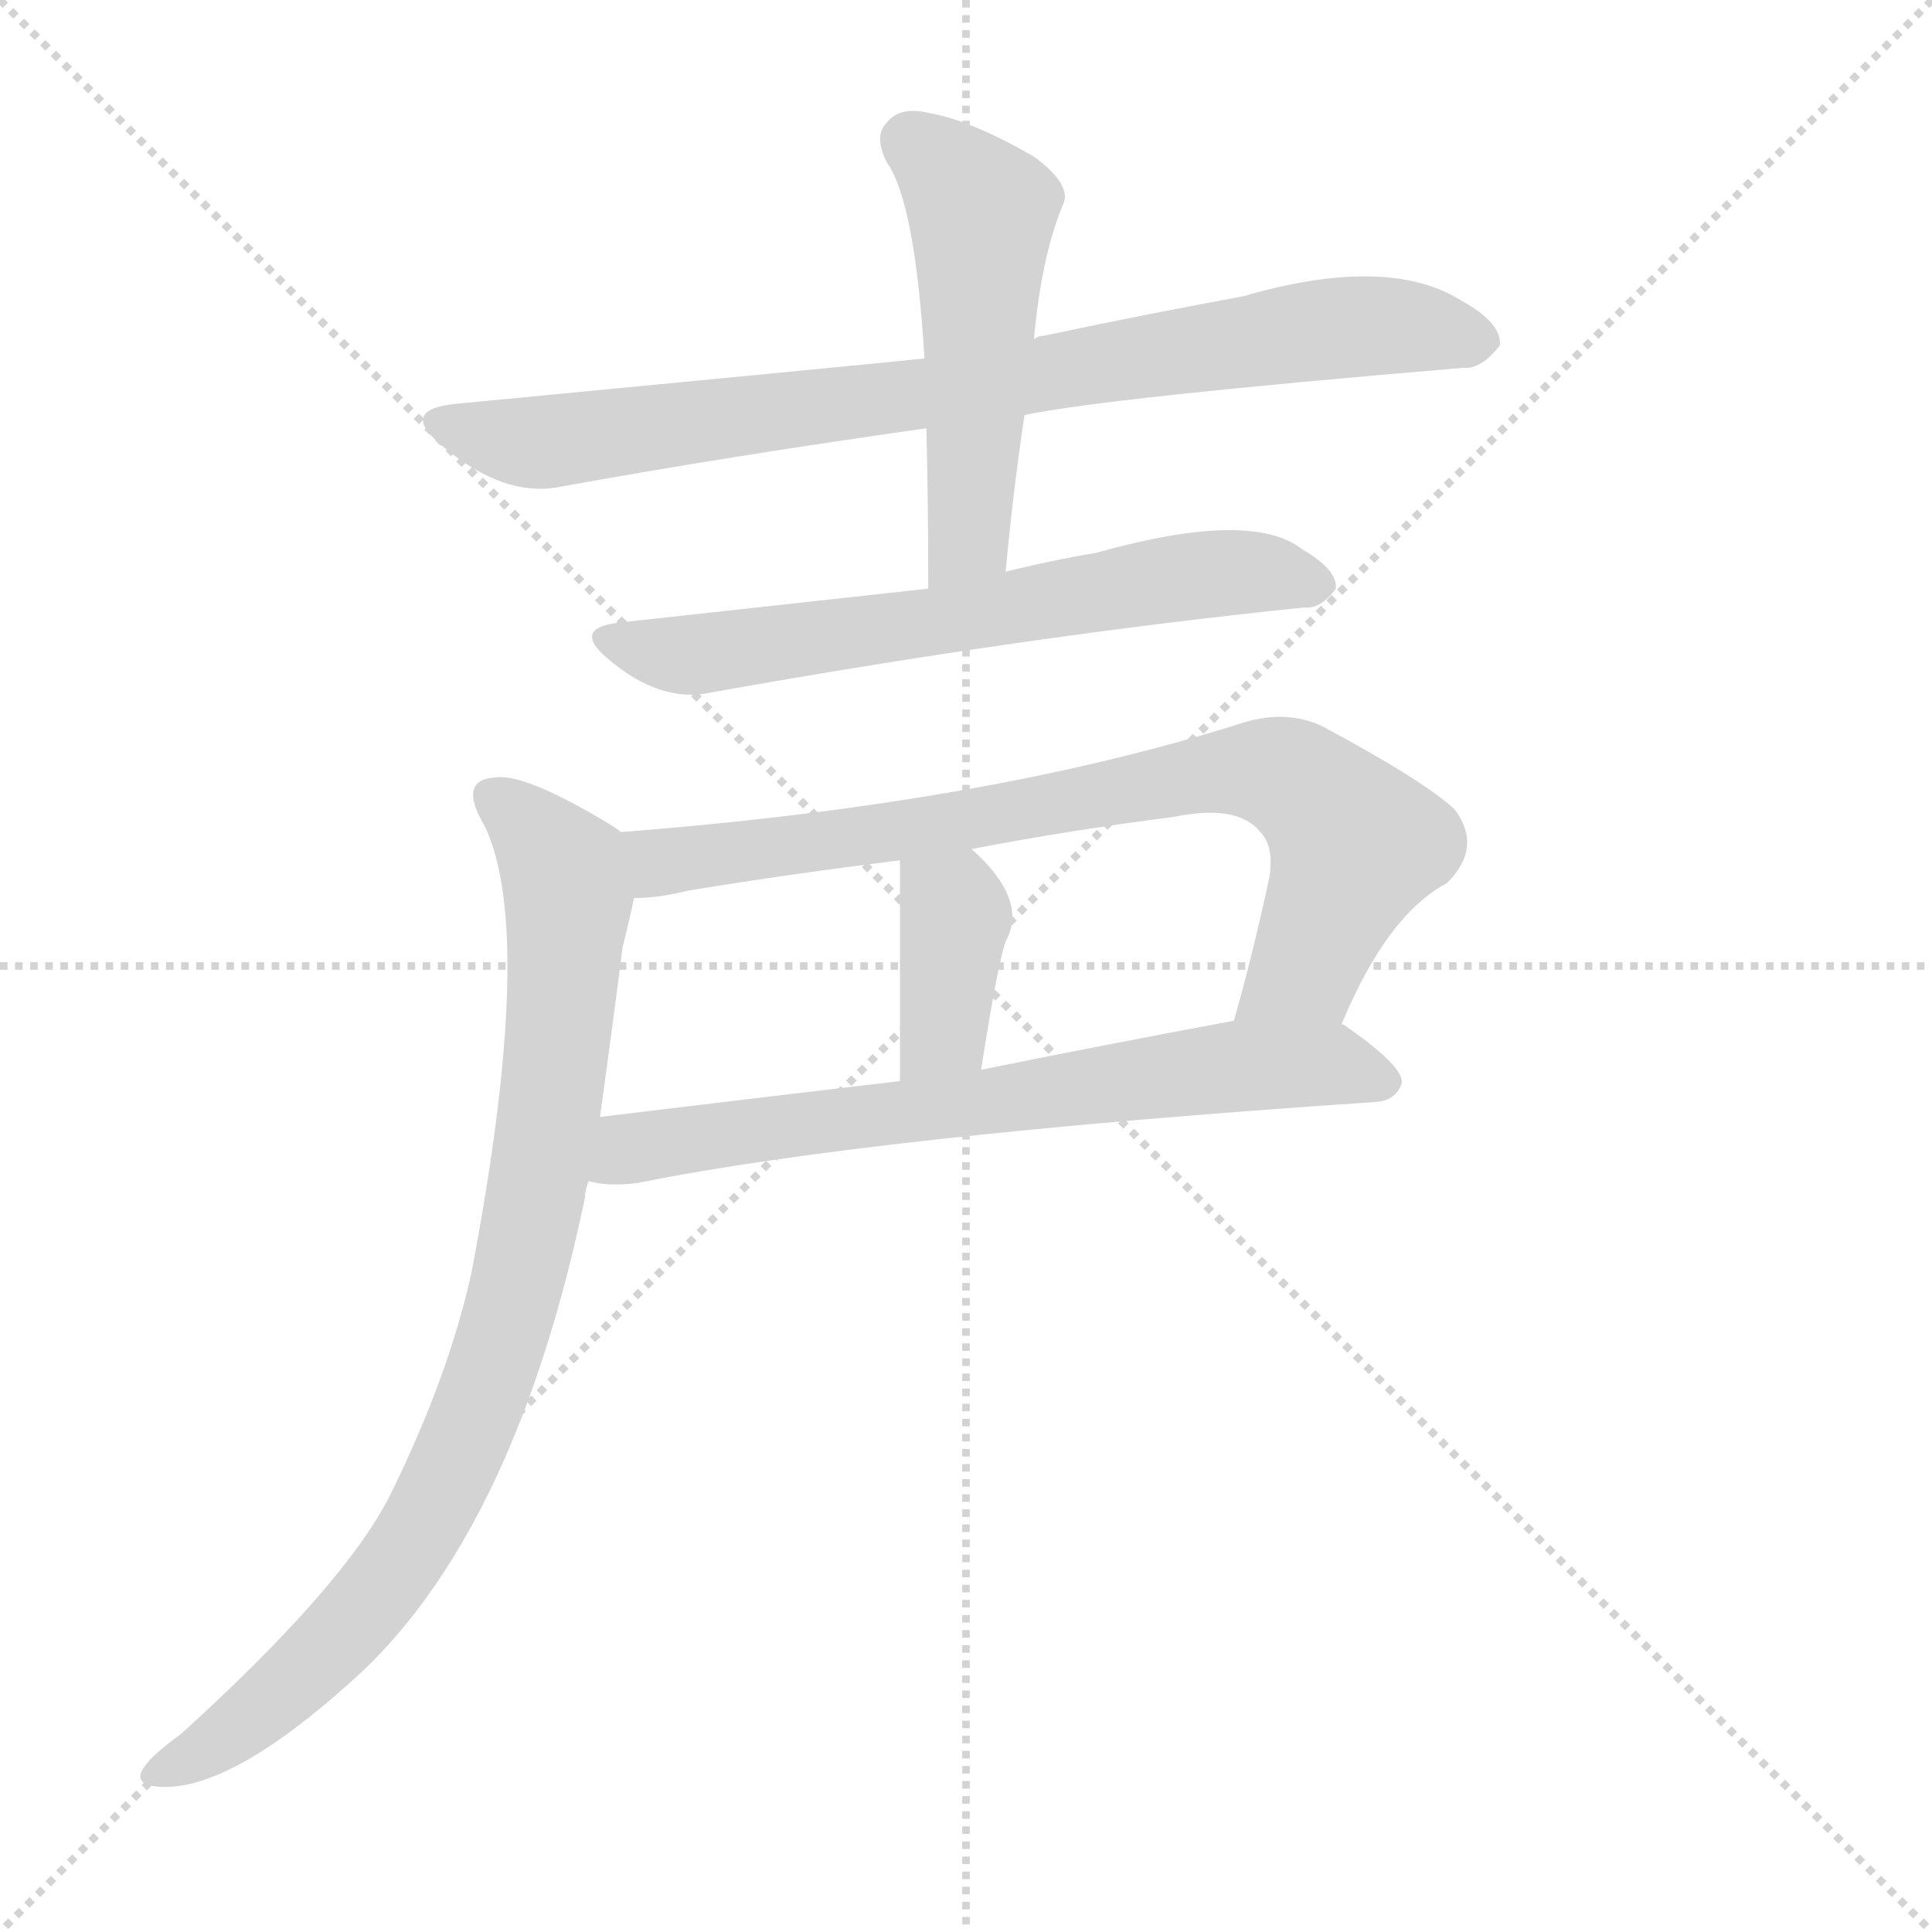
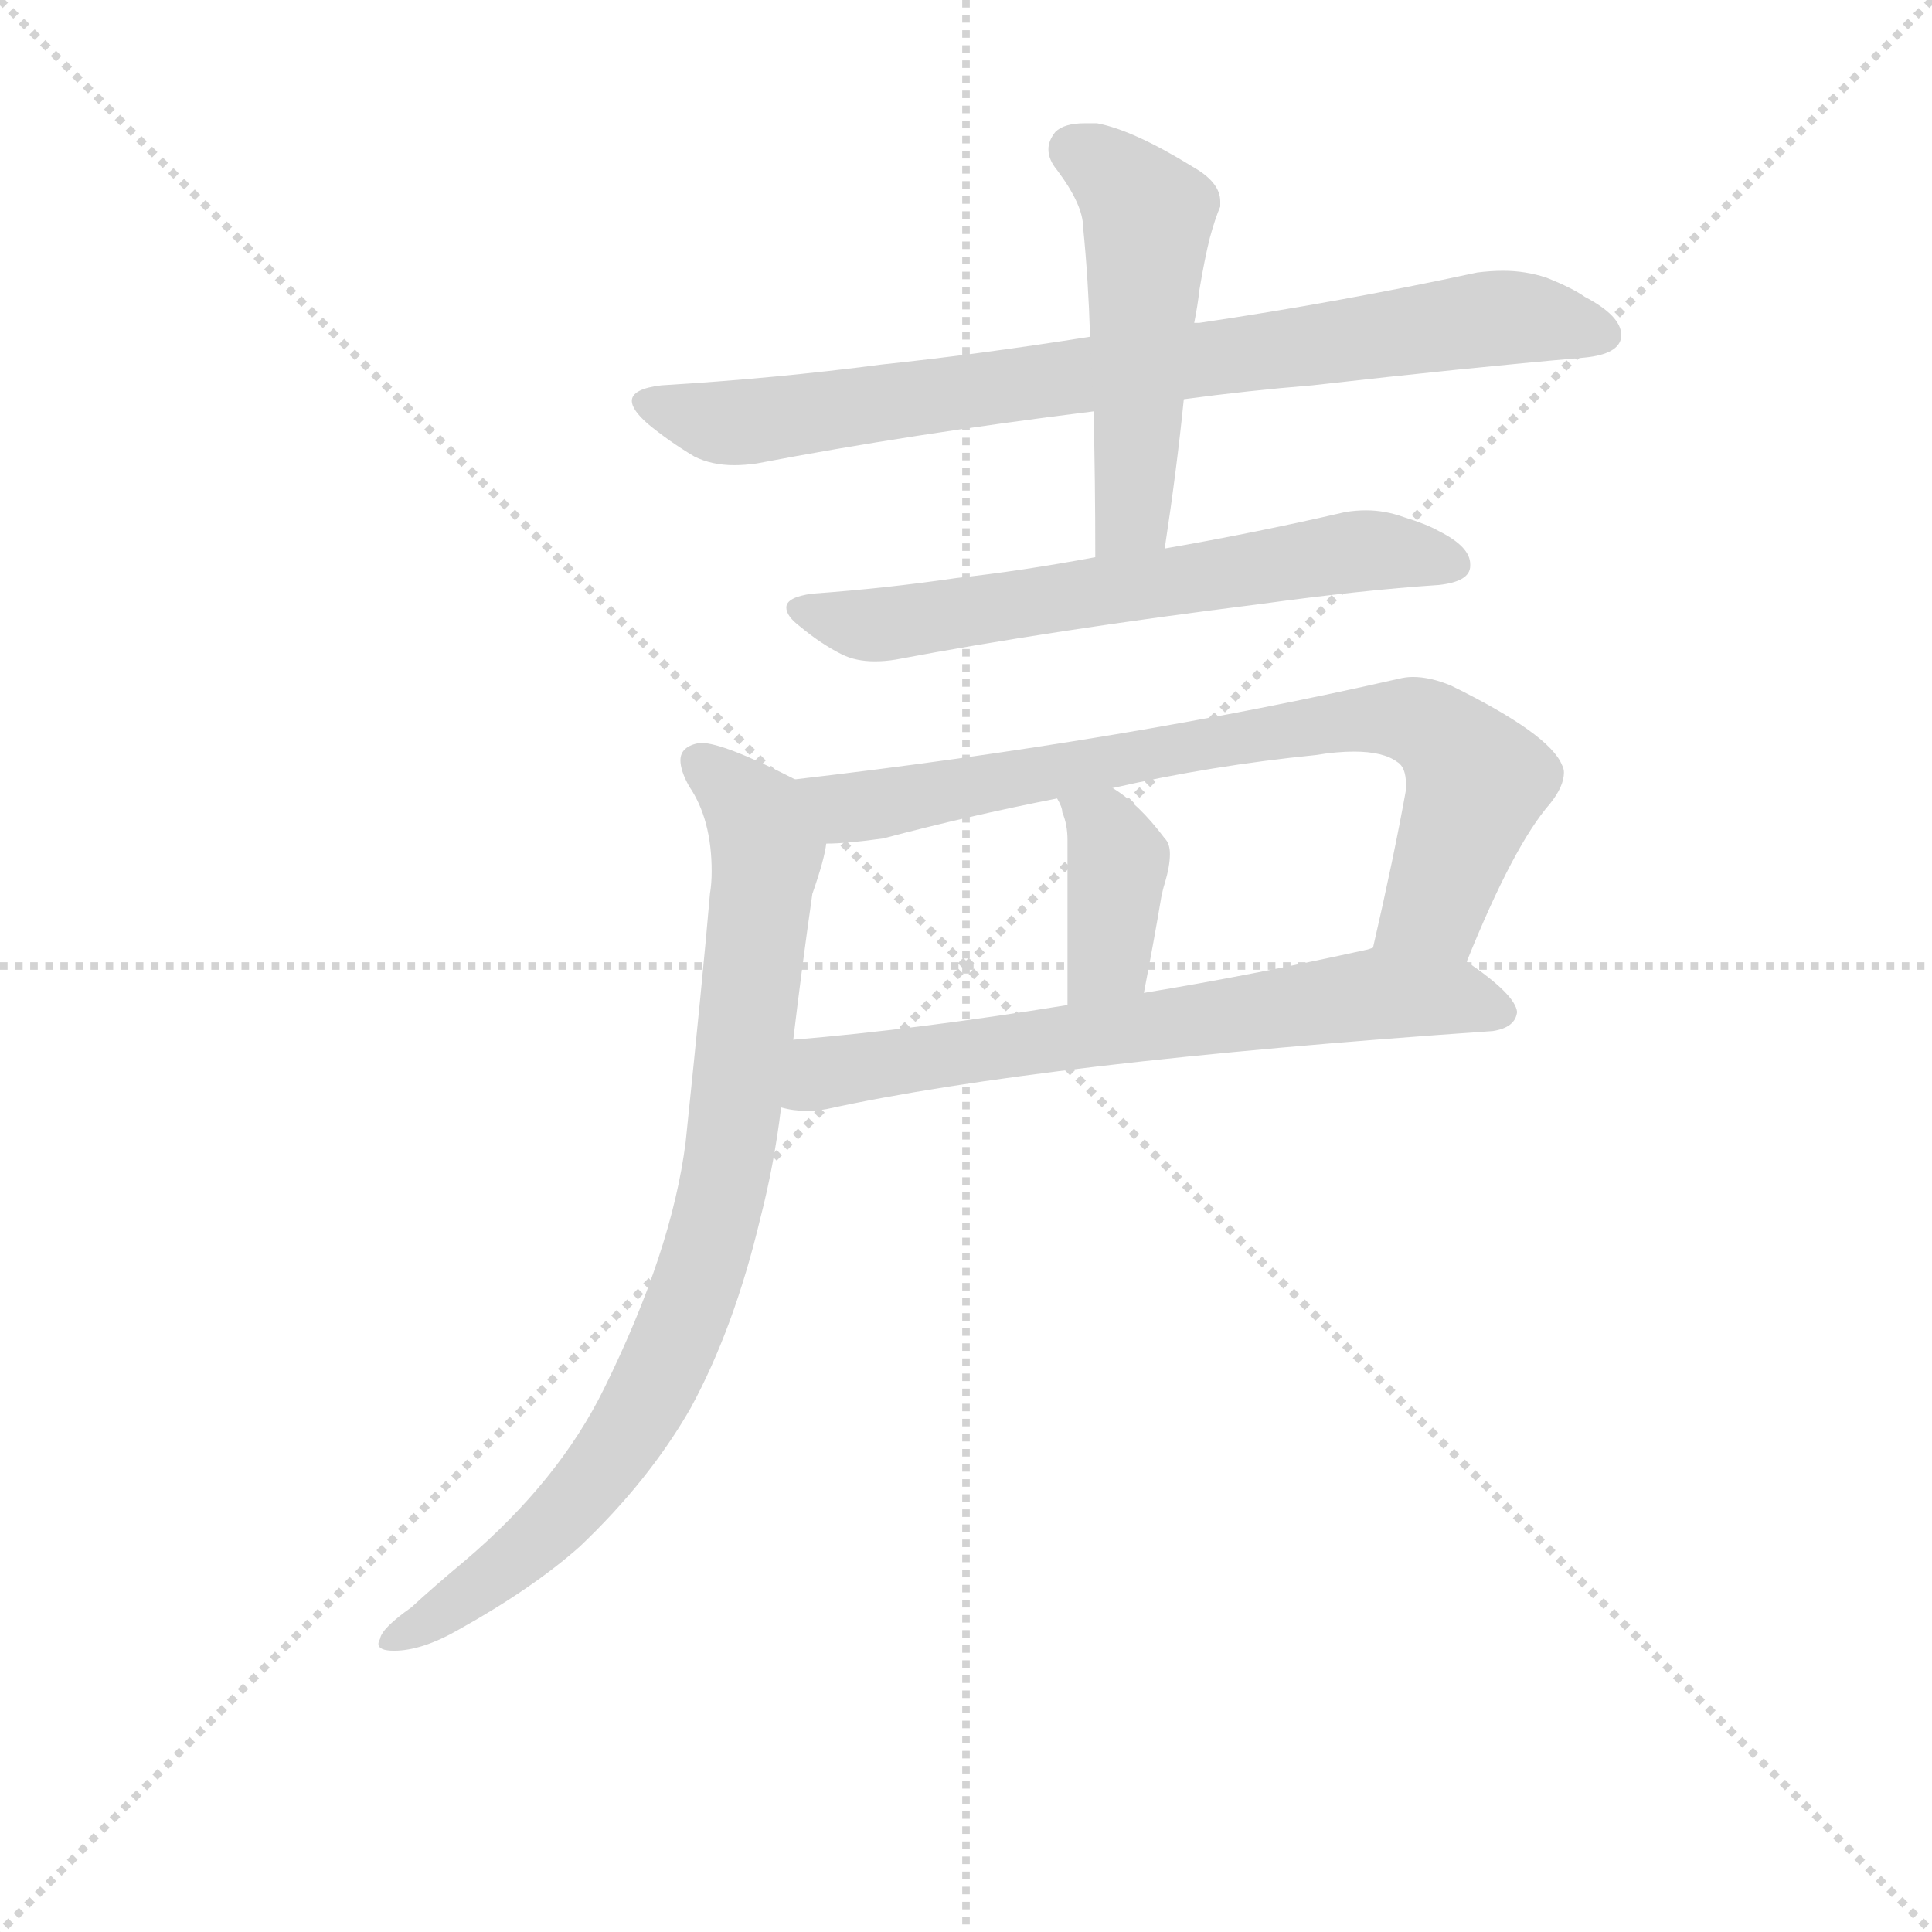
<svg xmlns="http://www.w3.org/2000/svg" version="1.1" viewBox="0 0 1024 1024">
  <g stroke="lightgray" stroke-dasharray="1,1" stroke-width="1" transform="scale(4, 4)">
    <line x1="0" y1="0" x2="256" y2="256" />
    <line x1="256" y1="0" x2="0" y2="256" />
    <line x1="128" y1="0" x2="128" y2="256" />
    <line x1="0" y1="128" x2="256" y2="128" />
  </g>
-   <g transform="scale(1, -1) translate(0, -900)">
+   <g transform="scale(0.92, -0.92) translate(60, -830)">
    <style type="text/css">
      
        @keyframes keyframes0 {
          from {
            stroke: blue;
-             stroke-dashoffset: 809;
-             stroke-width: 128;
-           }
-           72% {
+             stroke-dashoffset: 813;
+             stroke-width: 128;
+           }
+           73% {
            animation-timing-function: step-end;
            stroke: blue;
            stroke-dashoffset: 0;
            stroke-width: 128;
          }
          to {
            stroke: black;
            stroke-width: 1024;
          }
        }
        #make-me-a-hanzi-animation-0 {
-           animation: keyframes0 0.908s both;
+           animation: keyframes0 0.912s both;
          animation-delay: 0s;
          animation-timing-function: linear;
        }
      
        @keyframes keyframes1 {
          from {
            stroke: blue;
-             stroke-dashoffset: 505;
+             stroke-dashoffset: 509;
            stroke-width: 128;
          }
          62% {
            animation-timing-function: step-end;
            stroke: blue;
            stroke-dashoffset: 0;
            stroke-width: 128;
          }
          to {
            stroke: black;
            stroke-width: 1024;
          }
        }
        #make-me-a-hanzi-animation-1 {
-           animation: keyframes1 0.661s both;
-           animation-delay: 0.908s;
+           animation: keyframes1 0.664s both;
+           animation-delay: 0.912s;
          animation-timing-function: linear;
        }
      
        @keyframes keyframes2 {
          from {
            stroke: blue;
-             stroke-dashoffset: 634;
+             stroke-dashoffset: 638;
            stroke-width: 128;
          }
          67% {
            animation-timing-function: step-end;
            stroke: blue;
            stroke-dashoffset: 0;
            stroke-width: 128;
          }
          to {
            stroke: black;
            stroke-width: 1024;
          }
        }
        #make-me-a-hanzi-animation-2 {
-           animation: keyframes2 0.766s both;
-           animation-delay: 1.569s;
+           animation: keyframes2 0.769s both;
+           animation-delay: 1.576s;
          animation-timing-function: linear;
        }
      
        @keyframes keyframes3 {
          from {
            stroke: blue;
-             stroke-dashoffset: 768;
+             stroke-dashoffset: 770;
            stroke-width: 128;
          }
          71% {
            animation-timing-function: step-end;
            stroke: blue;
            stroke-dashoffset: 0;
            stroke-width: 128;
          }
          to {
            stroke: black;
            stroke-width: 1024;
          }
        }
        #make-me-a-hanzi-animation-3 {
-           animation: keyframes3 0.875s both;
-           animation-delay: 2.335s;
+           animation: keyframes3 0.877s both;
+           animation-delay: 2.345s;
          animation-timing-function: linear;
        }
      
        @keyframes keyframes4 {
          from {
            stroke: blue;
-             stroke-dashoffset: 375;
-             stroke-width: 128;
-           }
-           55% {
+             stroke-dashoffset: 384;
+             stroke-width: 128;
+           }
+           56% {
            animation-timing-function: step-end;
            stroke: blue;
            stroke-dashoffset: 0;
            stroke-width: 128;
          }
          to {
            stroke: black;
            stroke-width: 1024;
          }
        }
        #make-me-a-hanzi-animation-4 {
-           animation: keyframes4 0.555s both;
-           animation-delay: 3.21s;
+           animation: keyframes4 0.562s both;
+           animation-delay: 3.222s;
          animation-timing-function: linear;
        }
      
        @keyframes keyframes5 {
          from {
            stroke: blue;
-             stroke-dashoffset: 680;
+             stroke-dashoffset: 674;
            stroke-width: 128;
          }
          69% {
            animation-timing-function: step-end;
            stroke: blue;
            stroke-dashoffset: 0;
            stroke-width: 128;
          }
          to {
            stroke: black;
            stroke-width: 1024;
          }
        }
        #make-me-a-hanzi-animation-5 {
-           animation: keyframes5 0.803s both;
-           animation-delay: 3.765s;
+           animation: keyframes5 0.799s both;
+           animation-delay: 3.784s;
          animation-timing-function: linear;
        }
      
        @keyframes keyframes6 {
          from {
            stroke: blue;
-             stroke-dashoffset: 861;
+             stroke-dashoffset: 855;
            stroke-width: 128;
          }
          74% {
            animation-timing-function: step-end;
            stroke: blue;
            stroke-dashoffset: 0;
            stroke-width: 128;
          }
          to {
            stroke: black;
            stroke-width: 1024;
          }
        }
        #make-me-a-hanzi-animation-6 {
-           animation: keyframes6 0.951s both;
-           animation-delay: 4.569s;
+           animation: keyframes6 0.946s both;
+           animation-delay: 4.583s;
          animation-timing-function: linear;
        }
      
    </style>
-     <path d="M 543 680 Q 585 689 775 705 Q 785 704 795 717 Q 796 729 774 741 Q 735 765 659 743 Q 605 733 553 722 Q 550 722 548 720 L 490 710 Q 451 706 242 686 Q 211 683 234 664 Q 267 636 297 642 Q 385 658 491 673 L 543 680 Z" fill="lightgray" />
-     <path d="M 533 597 Q 537 640 543 680 L 548 720 Q 552 765 564 793 Q 567 803 548 817 Q 515 836 493 840 Q 477 844 470 835 Q 463 828 470 814 Q 485 793 490 710 L 491 673 Q 492 633 492 588 C 492 558 530 567 533 597 Z" fill="lightgray" />
-     <path d="M 492 588 Q 465 585 328 570 Q 303 567 322 551 Q 350 527 377 533 Q 545 563 691 578 Q 700 577 708 588 Q 709 598 690 609 Q 663 630 581 607 Q 557 603 533 597 L 492 588 Z" fill="lightgray" />
-     <path d="M 711 357 Q 735 415 767 432 Q 786 451 771 471 Q 755 486 701 515 Q 682 524 659 517 Q 524 474 329 459 C 299 457 306 421 336 424 Q 349 424 365 428 Q 420 437 477 444 L 515 450 Q 567 460 622 467 Q 656 474 668 459 Q 675 452 673 436 Q 664 394 654 359 C 646 330 699 330 711 357 Z" fill="lightgray" />
-     <path d="M 477 444 Q 477 440 477 327 C 477 297 515 303 520 333 Q 530 397 534 403 Q 544 424 515 450 C 493 470 477 474 477 444 Z" fill="lightgray" />
-     <path d="M 312 274 Q 322 271 338 273 Q 462 298 730 316 Q 740 317 743 326 Q 744 335 712 357 L 711 357 L 654 359 Q 584 346 520 333 L 477 327 Q 392 317 318 308 C 288 304 282 278 312 274 Z" fill="lightgray" />
-     <path d="M 329 459 Q 328 460 325 462 Q 279 490 263 488 Q 242 487 257 462 Q 284 405 250 226 Q 238 171 207 108 Q 183 60 96 -19 Q 78 -32 75 -39 Q 72 -46 84 -47 Q 123 -50 193 15 Q 274 93 310 265 Q 310 269 312 274 L 318 308 Q 324 351 330 398 Q 334 414 336 424 C 342 451 342 451 329 459 Z" fill="lightgray" />
+     <path d="M 622 600 Q 659 605 696 608 Q 784 618 853 624 Q 873 626 874 636 L 874 637 Q 874 648 853 659 Q 846 664 831 670 Q 819 674 806 674 Q 799 674 791 673 Q 712 656 631 644 L 628 644 L 568 636 Q 505 626 448 620 Q 387 612 321 608 Q 304 606 304 599 Q 304 594 313 586 Q 325 576 340 567 Q 350 562 363 562 Q 369 562 376 563 Q 465 580 570 593 L 622 600 Z" fill="lightgray" />
+     <path d="M 570 593 Q 571 554 571 509 C 571 479 607 484 611 514 Q 618 560 622 600 L 628 644 Q 630 654 631 663 Q 634 681 637 693 Q 640 704 643 711 L 643 714 Q 643 725 627 734 Q 593 755 572 759 L 565 759 Q 553 759 548 754 Q 544 749 544 744 Q 544 738 549 732 Q 564 712 564 699 Q 567 669 568 636 L 570 593 Z" fill="lightgray" />
+     <path d="M 571 509 Q 528 501 491 497 Q 450 491 408 488 Q 393 486 393 480 Q 393 475 401 469 Q 413 459 425 453 Q 433 449 444 449 Q 450 449 456 450 Q 546 467 666 482 Q 724 490 769 493 Q 787 495 787 504 L 787 505 Q 787 515 769 524 Q 762 528 749 532 Q 738 536 727 536 Q 721 536 715 535 Q 663 523 611 514 L 571 509 Z" fill="lightgray" />
+     <path d="M 785 276 Q 812 343 833 367 Q 841 377 841 385 Q 841 387 840 389 Q 833 407 776 435 Q 764 440 754 440 Q 750 440 746 439 Q 588 403 398 381 C 368 377 386 342 416 344 Q 428 344 449 347 Q 498 360 549 370 L 581 376 Q 638 389 698 395 Q 710 397 720 397 Q 737 397 745 391 Q 750 388 750 378 L 750 375 Q 743 336 731 284 C 724 255 774 248 785 276 Z" fill="lightgray" />
+     <path d="M 549 370 Q 552 365 552 362 Q 555 355 555 346 L 555 251 C 555 221 593 229 599 258 Q 605 289 609 313 Q 610 318 611 321 Q 614 331 614 338 Q 614 344 611 347 Q 596 367 581 376 C 556 392 536 397 549 370 Z" fill="lightgray" />
+     <path d="M 800 236 Q 813 238 814 247 Q 813 257 785 276 C 763 292 760 291 731 284 L 728 283 Q 660 268 599 258 L 555 251 Q 469 237 397 231 C 367 228 360 196 390 192 Q 397 190 405 190 Q 410 190 416 191 Q 539 218 800 236 Z" fill="lightgray" />
+     <path d="M 398 381 Q 357 402 344 402 L 343 402 Q 332 400 332 392 Q 332 386 337 377 Q 350 358 350 328 Q 350 321 349 315 Q 345 268 335 172 Q 327 109 288 30 Q 262 -23 208 -69 Q 190 -84 177 -96 Q 160 -108 159 -114 Q 158 -116 158 -117 Q 158 -121 167 -121 Q 183 -121 204 -109 Q 247 -85 274 -61 Q 314 -23 338 19 Q 363 65 378 128 Q 386 159 390 192 L 397 231 Q 402 273 408 315 Q 415 335 416 344 C 422 369 422 369 398 381 Z" fill="lightgray" />
    <clipPath id="make-me-a-hanzi-clip-0">
-       <path d="M 543 680 Q 585 689 775 705 Q 785 704 795 717 Q 796 729 774 741 Q 735 765 659 743 Q 605 733 553 722 Q 550 722 548 720 L 490 710 Q 451 706 242 686 Q 211 683 234 664 Q 267 636 297 642 Q 385 658 491 673 L 543 680 Z" />
-     </clipPath>
-     <path clip-path="url(#make-me-a-hanzi-clip-0)" d="M 236 676 L 289 666 L 480 689 L 706 726 L 751 727 L 783 719" fill="none" id="make-me-a-hanzi-animation-0" stroke-dasharray="681 1362" stroke-linecap="round" />
+       <path d="M 622 600 Q 659 605 696 608 Q 784 618 853 624 Q 873 626 874 636 L 874 637 Q 874 648 853 659 Q 846 664 831 670 Q 819 674 806 674 Q 799 674 791 673 Q 712 656 631 644 L 628 644 L 568 636 Q 505 626 448 620 Q 387 612 321 608 Q 304 606 304 599 Q 304 594 313 586 Q 325 576 340 567 Q 350 562 363 562 Q 369 562 376 563 Q 465 580 570 593 L 622 600 Z" />
+     </clipPath>
+     <path clip-path="url(#make-me-a-hanzi-clip-0)" d="M 314 596 L 359 586 L 789 646 L 828 646 L 865 637" fill="none" id="make-me-a-hanzi-animation-0" stroke-dasharray="685 1370" stroke-linecap="round" />
    <clipPath id="make-me-a-hanzi-clip-1">
-       <path d="M 533 597 Q 537 640 543 680 L 548 720 Q 552 765 564 793 Q 567 803 548 817 Q 515 836 493 840 Q 477 844 470 835 Q 463 828 470 814 Q 485 793 490 710 L 491 673 Q 492 633 492 588 C 492 558 530 567 533 597 Z" />
-     </clipPath>
-     <path clip-path="url(#make-me-a-hanzi-clip-1)" d="M 483 825 L 502 810 L 520 784 L 514 621 L 498 595" fill="none" id="make-me-a-hanzi-animation-1" stroke-dasharray="377 754" stroke-linecap="round" />
+       <path d="M 570 593 Q 571 554 571 509 C 571 479 607 484 611 514 Q 618 560 622 600 L 628 644 Q 630 654 631 663 Q 634 681 637 693 Q 640 704 643 711 L 643 714 Q 643 725 627 734 Q 593 755 572 759 L 565 759 Q 553 759 548 754 Q 544 749 544 744 Q 544 738 549 732 Q 564 712 564 699 Q 567 669 568 636 L 570 593 Z" />
+     </clipPath>
+     <path clip-path="url(#make-me-a-hanzi-clip-1)" d="M 558 744 L 581 730 L 601 706 L 593 540 L 577 516" fill="none" id="make-me-a-hanzi-animation-1" stroke-dasharray="381 762" stroke-linecap="round" />
    <clipPath id="make-me-a-hanzi-clip-2">
-       <path d="M 492 588 Q 465 585 328 570 Q 303 567 322 551 Q 350 527 377 533 Q 545 563 691 578 Q 700 577 708 588 Q 709 598 690 609 Q 663 630 581 607 Q 557 603 533 597 L 492 588 Z" />
-     </clipPath>
-     <path clip-path="url(#make-me-a-hanzi-clip-2)" d="M 324 561 L 382 554 L 649 597 L 698 590" fill="none" id="make-me-a-hanzi-animation-2" stroke-dasharray="506 1012" stroke-linecap="round" />
+       <path d="M 571 509 Q 528 501 491 497 Q 450 491 408 488 Q 393 486 393 480 Q 393 475 401 469 Q 413 459 425 453 Q 433 449 444 449 Q 450 449 456 450 Q 546 467 666 482 Q 724 490 769 493 Q 787 495 787 504 L 787 505 Q 787 515 769 524 Q 762 528 749 532 Q 738 536 727 536 Q 721 536 715 535 Q 663 523 611 514 L 571 509 Z" />
+     </clipPath>
+     <path clip-path="url(#make-me-a-hanzi-clip-2)" d="M 401 478 L 441 470 L 723 513 L 778 505" fill="none" id="make-me-a-hanzi-animation-2" stroke-dasharray="510 1020" stroke-linecap="round" />
    <clipPath id="make-me-a-hanzi-clip-3">
-       <path d="M 711 357 Q 735 415 767 432 Q 786 451 771 471 Q 755 486 701 515 Q 682 524 659 517 Q 524 474 329 459 C 299 457 306 421 336 424 Q 349 424 365 428 Q 420 437 477 444 L 515 450 Q 567 460 622 467 Q 656 474 668 459 Q 675 452 673 436 Q 664 394 654 359 C 646 330 699 330 711 357 Z" />
-     </clipPath>
-     <path clip-path="url(#make-me-a-hanzi-clip-3)" d="M 339 455 L 354 443 L 520 466 L 645 491 L 672 491 L 694 482 L 719 452 L 691 386 L 661 365" fill="none" id="make-me-a-hanzi-animation-3" stroke-dasharray="640 1280" stroke-linecap="round" />
+       <path d="M 785 276 Q 812 343 833 367 Q 841 377 841 385 Q 841 387 840 389 Q 833 407 776 435 Q 764 440 754 440 Q 750 440 746 439 Q 588 403 398 381 C 368 377 386 342 416 344 Q 428 344 449 347 Q 498 360 549 370 L 581 376 Q 638 389 698 395 Q 710 397 720 397 Q 737 397 745 391 Q 750 388 750 378 L 750 375 Q 743 336 731 284 C 724 255 774 248 785 276 Z" />
+     </clipPath>
+     <path clip-path="url(#make-me-a-hanzi-clip-3)" d="M 407 378 L 429 365 L 451 367 L 715 415 L 756 414 L 773 404 L 790 377 L 767 308 L 739 291" fill="none" id="make-me-a-hanzi-animation-3" stroke-dasharray="642 1284" stroke-linecap="round" />
    <clipPath id="make-me-a-hanzi-clip-4">
-       <path d="M 477 444 Q 477 440 477 327 C 477 297 515 303 520 333 Q 530 397 534 403 Q 544 424 515 450 C 493 470 477 474 477 444 Z" />
-     </clipPath>
-     <path clip-path="url(#make-me-a-hanzi-clip-4)" d="M 484 443 L 506 411 L 500 354 L 482 340" fill="none" id="make-me-a-hanzi-animation-4" stroke-dasharray="247 494" stroke-linecap="round" />
+       <path d="M 549 370 Q 552 365 552 362 Q 555 355 555 346 L 555 251 C 555 221 593 229 599 258 Q 605 289 609 313 Q 610 318 611 321 Q 614 331 614 338 Q 614 344 611 347 Q 596 367 581 376 C 556 392 536 397 549 370 Z" />
+     </clipPath>
+     <path clip-path="url(#make-me-a-hanzi-clip-4)" d="M 555 368 L 576 352 L 584 332 L 579 279 L 561 259" fill="none" id="make-me-a-hanzi-animation-4" stroke-dasharray="256 512" stroke-linecap="round" />
    <clipPath id="make-me-a-hanzi-clip-5">
-       <path d="M 312 274 Q 322 271 338 273 Q 462 298 730 316 Q 740 317 743 326 Q 744 335 712 357 L 711 357 L 654 359 Q 584 346 520 333 L 477 327 Q 392 317 318 308 C 288 304 282 278 312 274 Z" />
-     </clipPath>
-     <path clip-path="url(#make-me-a-hanzi-clip-5)" d="M 319 279 L 334 291 L 354 295 L 651 335 L 710 336 L 734 327" fill="none" id="make-me-a-hanzi-animation-5" stroke-dasharray="552 1104" stroke-linecap="round" />
+       <path d="M 800 236 Q 813 238 814 247 Q 813 257 785 276 C 763 292 760 291 731 284 L 728 283 Q 660 268 599 258 L 555 251 Q 469 237 397 231 C 367 228 360 196 390 192 Q 397 190 405 190 Q 410 190 416 191 Q 539 218 800 236 Z" />
+     </clipPath>
+     <path clip-path="url(#make-me-a-hanzi-clip-5)" d="M 398 197 L 414 212 L 436 216 L 735 258 L 782 255 L 805 247" fill="none" id="make-me-a-hanzi-animation-5" stroke-dasharray="546 1092" stroke-linecap="round" />
    <clipPath id="make-me-a-hanzi-clip-6">
-       <path d="M 329 459 Q 328 460 325 462 Q 279 490 263 488 Q 242 487 257 462 Q 284 405 250 226 Q 238 171 207 108 Q 183 60 96 -19 Q 78 -32 75 -39 Q 72 -46 84 -47 Q 123 -50 193 15 Q 274 93 310 265 Q 310 269 312 274 L 318 308 Q 324 351 330 398 Q 334 414 336 424 C 342 451 342 451 329 459 Z" />
-     </clipPath>
-     <path clip-path="url(#make-me-a-hanzi-clip-6)" d="M 263 474 L 299 440 L 301 413 L 280 243 L 257 161 L 218 82 L 190 43 L 129 -14 L 83 -39" fill="none" id="make-me-a-hanzi-animation-6" stroke-dasharray="733 1466" stroke-linecap="round" />
+       <path d="M 398 381 Q 357 402 344 402 L 343 402 Q 332 400 332 392 Q 332 386 337 377 Q 350 358 350 328 Q 350 321 349 315 Q 345 268 335 172 Q 327 109 288 30 Q 262 -23 208 -69 Q 190 -84 177 -96 Q 160 -108 159 -114 Q 158 -116 158 -117 Q 158 -121 167 -121 Q 183 -121 204 -109 Q 247 -85 274 -61 Q 314 -23 338 19 Q 363 65 378 128 Q 386 159 390 192 L 397 231 Q 402 273 408 315 Q 415 335 416 344 C 422 369 422 369 398 381 Z" />
+     </clipPath>
+     <path clip-path="url(#make-me-a-hanzi-clip-6)" d="M 344 390 L 376 361 L 382 333 L 364 189 L 344 98 L 319 36 L 275 -30 L 216 -84 L 163 -117" fill="none" id="make-me-a-hanzi-animation-6" stroke-dasharray="727 1454" stroke-linecap="round" />
  </g>
</svg>
